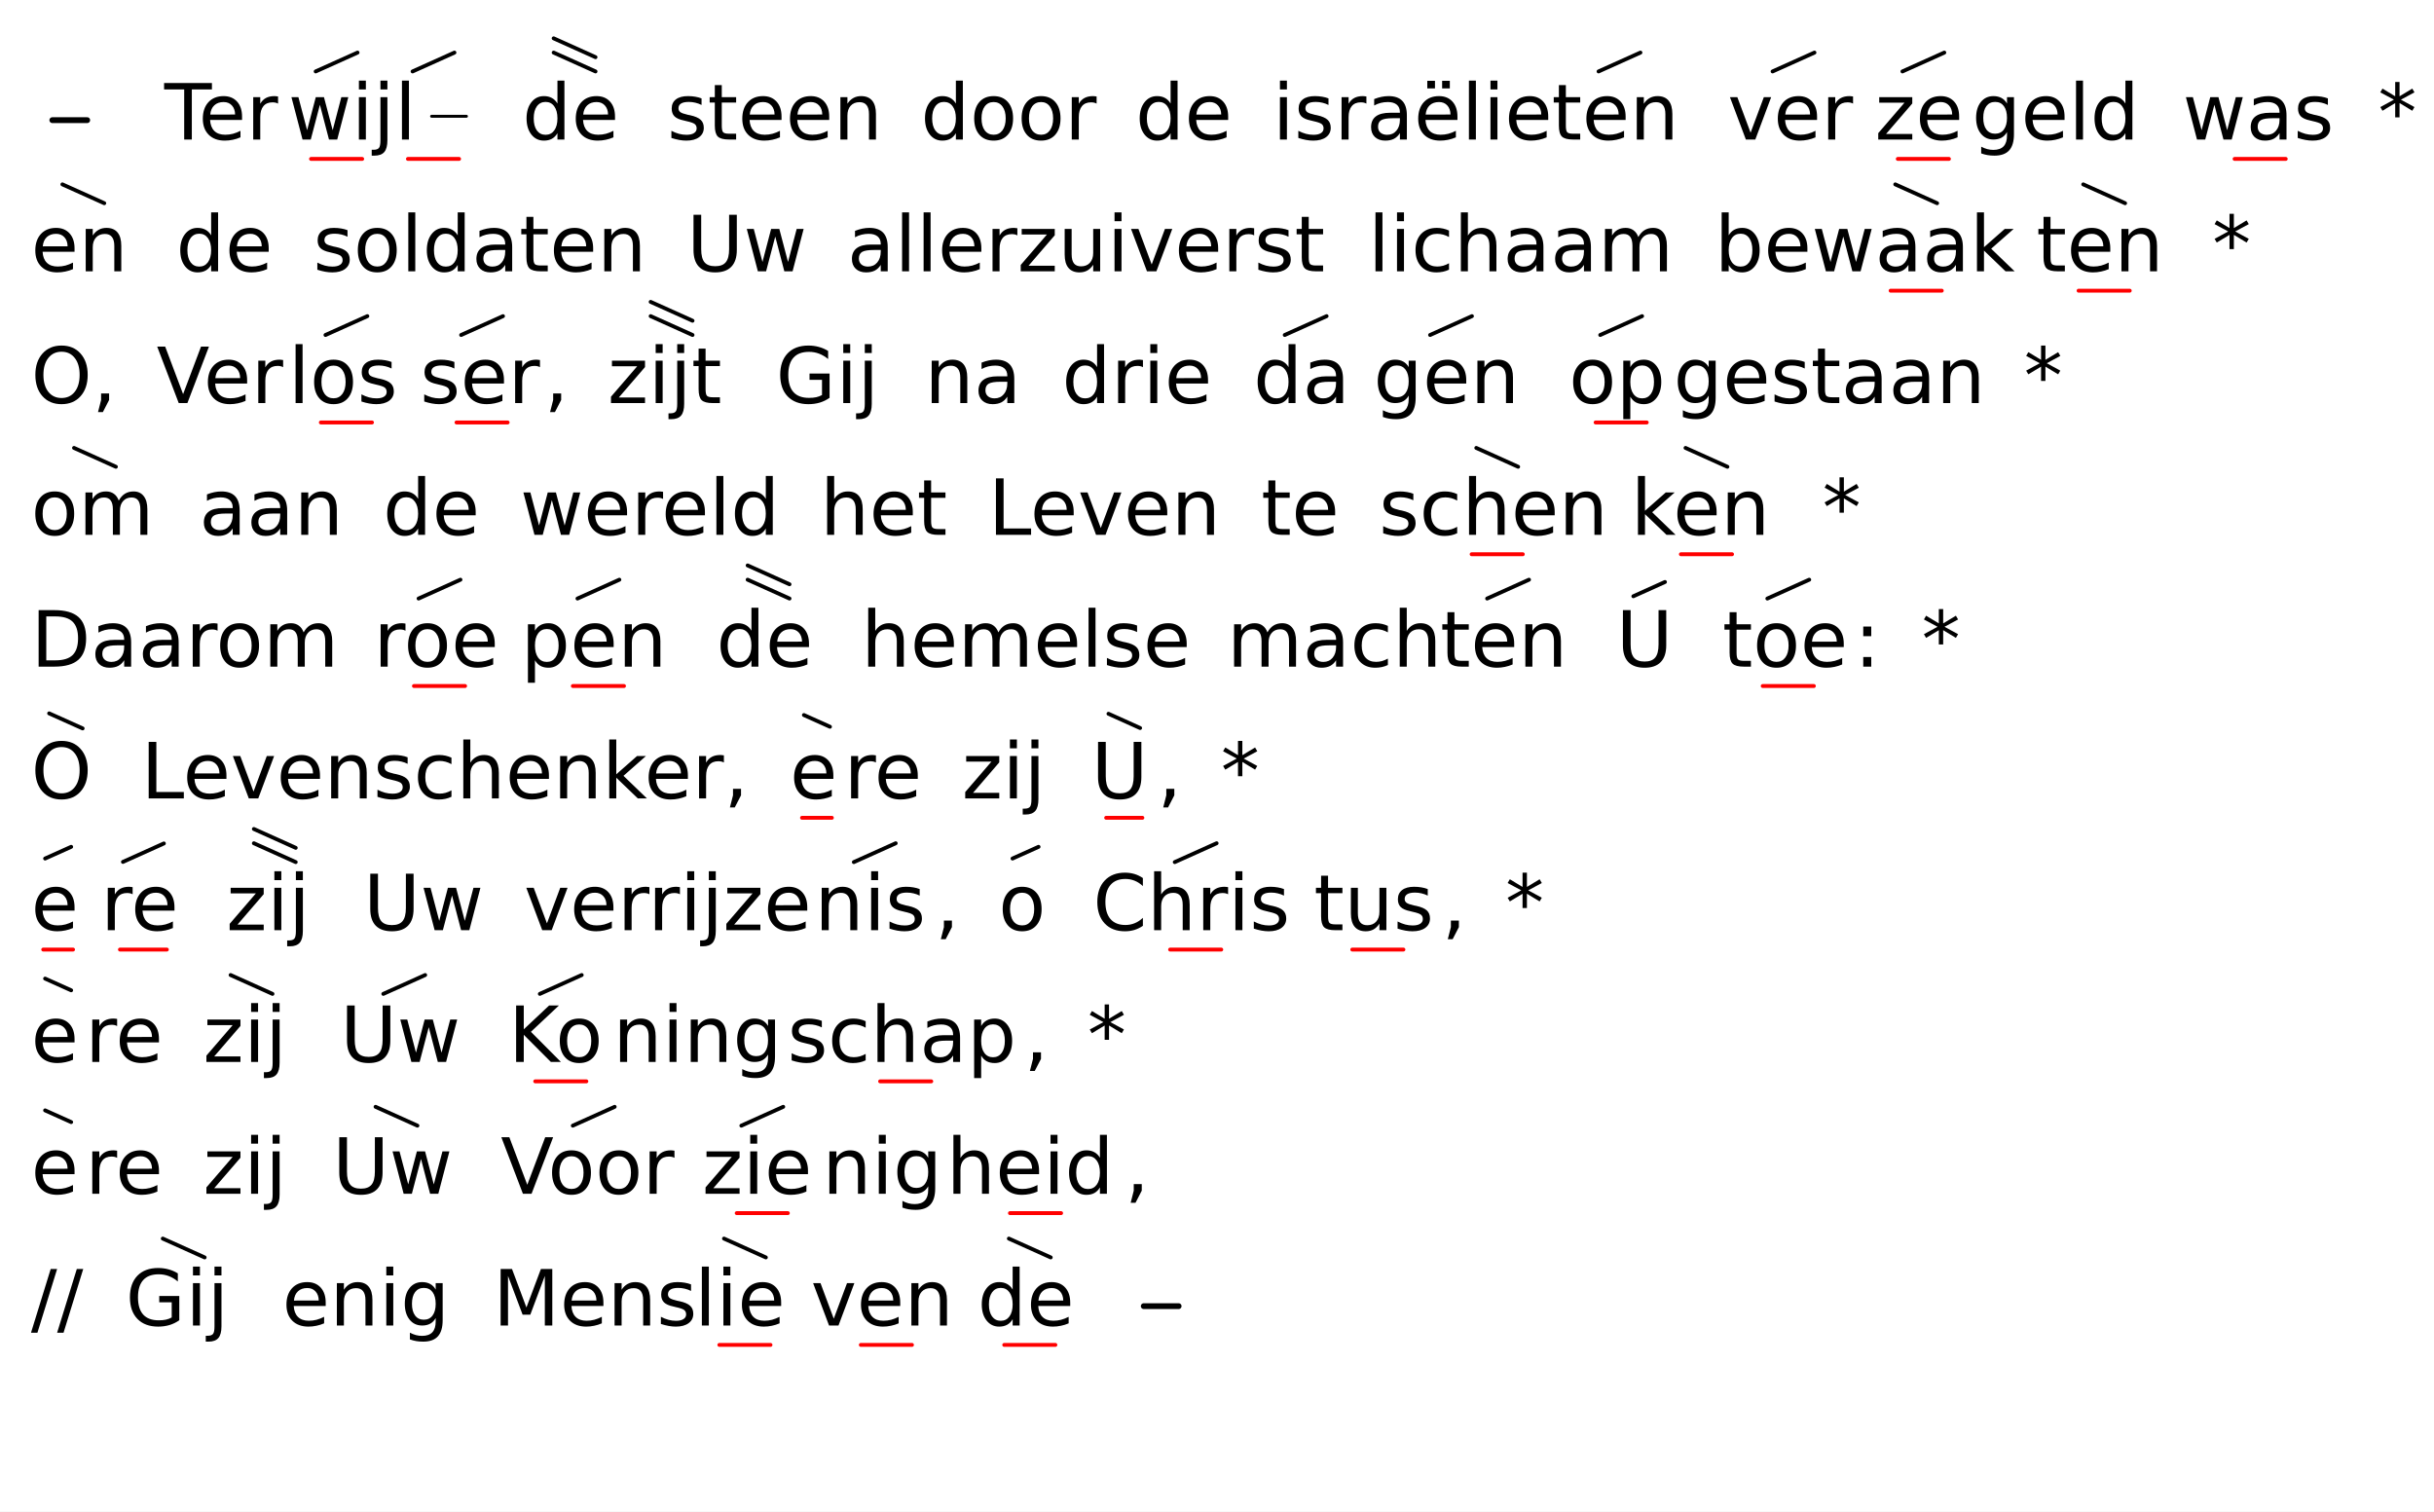
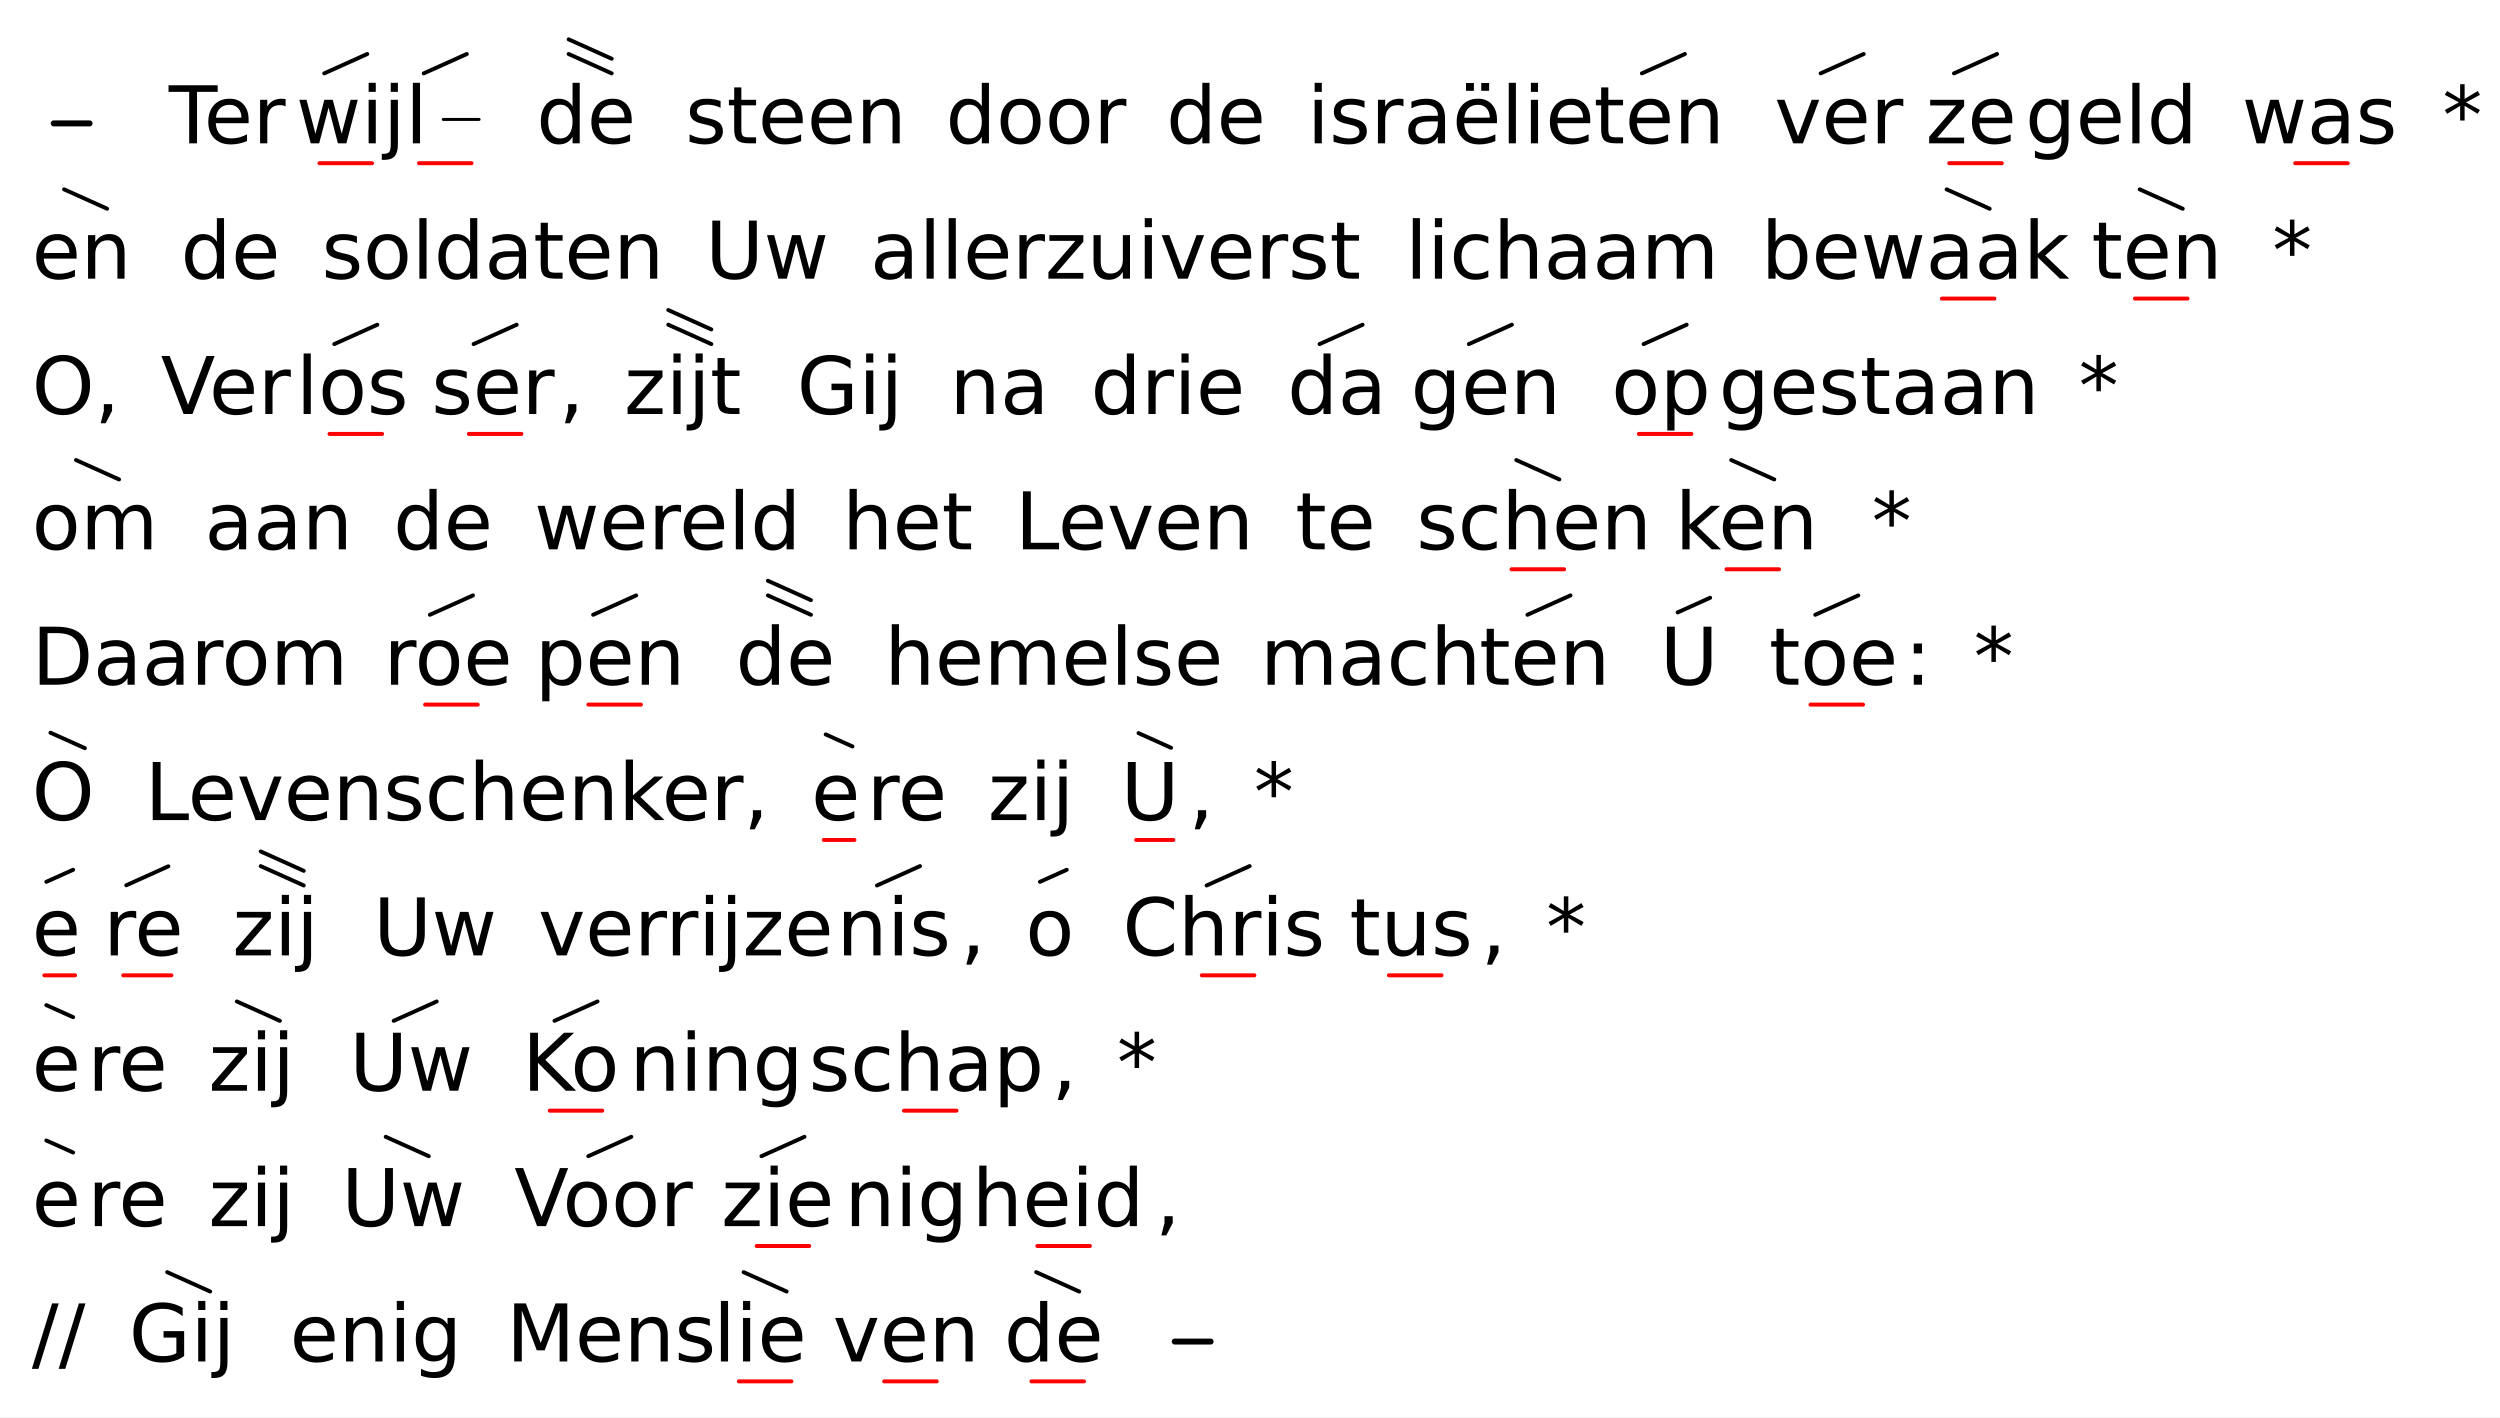
- <svg xmlns="http://www.w3.org/2000/svg" class="vsa-svg" width="628" height="390" viewBox="0 0 628 390">
+ <svg xmlns="http://www.w3.org/2000/svg" class="vsa-svg" width="628" height="356" viewBox="0 0 628 356">
  <rect width="100%" height="100%" fill="white" />
  <g class="vsa-score">
    <g class="vsa-line" data-vsa-line="1">
      <g class="vsa-unit vsa-pitch-marker" data-vsa-unit="1">
        <line class="vsa-pitch-marker-dash" x1="13.50" y1="31.00" x2="22.50" y2="31.00" stroke="black" stroke-width="1.50" stroke-linecap="round" />
      </g>
      <g class="vsa-unit vsa-unit-text" data-vsa-unit="3">
        <text class="vsa-text vsa-free-text" x="42.40" y="36.00" xml:space="preserve" font-family="DejaVu Sans" font-size="20.00">Ter</text>
      </g>
      <g class="vsa-unit vsa-unit-scope" data-vsa-unit="4">
        <text class="vsa-text vsa-sung-text" x="74.35" y="36.00" xml:space="preserve" font-family="DejaVu Sans" font-size="20.00">wijl</text>
        <line class="vsa-filler-line" x1="111.35" y1="30.00" x2="120.35" y2="30.00" stroke="black" stroke-width="0.75" stroke-linecap="round" />
        <g class="vsa-glyph-group vsa-upper-glyphs">
          <line class="vsa-glyph vsa-upper-glyph vsa-glyph-rise" x1="81.45" y1="18.43" x2="92.25" y2="13.57" stroke="black" stroke-width="1.00" stroke-linecap="round" />
          <line class="vsa-glyph vsa-upper-glyph vsa-glyph-rise" x1="106.45" y1="18.43" x2="117.25" y2="13.57" stroke="black" stroke-width="1.00" stroke-linecap="round" />
        </g>
        <g class="vsa-glyph-group vsa-lower-glyphs">
          <line class="vsa-glyph vsa-lower-glyph vsa-glyph-length" x1="80.25" y1="41.00" x2="93.45" y2="41.00" stroke="red" stroke-width="1.00" stroke-linecap="round" />
          <line class="vsa-glyph vsa-lower-glyph vsa-glyph-length" x1="105.25" y1="41.00" x2="118.45" y2="41.00" stroke="red" stroke-width="1.00" stroke-linecap="round" />
        </g>
      </g>
      <g class="vsa-unit vsa-unit-scope" data-vsa-unit="6">
        <text class="vsa-text vsa-sung-text" x="134.75" y="36.00" xml:space="preserve" font-family="DejaVu Sans" font-size="20.00">de</text>
        <g class="vsa-glyph-group vsa-upper-glyphs">
          <line class="vsa-glyph vsa-upper-glyph vsa-glyph-fall" x1="142.85" y1="13.57" x2="153.65" y2="18.43" stroke="black" stroke-width="1.00" stroke-linecap="round" />
          <line class="vsa-glyph vsa-upper-glyph vsa-glyph-fall" x1="142.85" y1="9.89" x2="153.65" y2="14.75" stroke="black" stroke-width="1.00" stroke-linecap="round" />
        </g>
        <g class="vsa-glyph-group vsa-lower-glyphs">
</g>
      </g>
      <g class="vsa-unit vsa-unit-text" data-vsa-unit="8">
        <text class="vsa-text vsa-free-text" x="172.15" y="36.00" xml:space="preserve" font-family="DejaVu Sans" font-size="20.00">steen</text>
      </g>
      <g class="vsa-unit vsa-unit-text" data-vsa-unit="10">
        <text class="vsa-text vsa-free-text" x="237.55" y="36.00" xml:space="preserve" font-family="DejaVu Sans" font-size="20.00">door</text>
      </g>
      <g class="vsa-unit vsa-unit-text" data-vsa-unit="12">
        <text class="vsa-text vsa-free-text" x="292.95" y="36.00" xml:space="preserve" font-family="DejaVu Sans" font-size="20.00">de</text>
      </g>
      <g class="vsa-unit vsa-unit-text" data-vsa-unit="14">
        <text class="vsa-text vsa-free-text" x="328.35" y="36.00" xml:space="preserve" font-family="DejaVu Sans" font-size="20.00">israëlie</text>
      </g>
      <g class="vsa-unit vsa-unit-scope" data-vsa-unit="15">
        <text class="vsa-text vsa-sung-text" x="400.35" y="36.00" xml:space="preserve" font-family="DejaVu Sans" font-size="20.00">ten</text>
        <g class="vsa-glyph-group vsa-upper-glyphs">
          <line class="vsa-glyph vsa-upper-glyph vsa-glyph-rise" x1="412.45" y1="18.43" x2="423.25" y2="13.57" stroke="black" stroke-width="1.00" stroke-linecap="round" />
        </g>
        <g class="vsa-glyph-group vsa-lower-glyphs">
</g>
      </g>
      <g class="vsa-unit vsa-unit-scope" data-vsa-unit="17">
        <text class="vsa-text vsa-sung-text" x="445.75" y="36.00" xml:space="preserve" font-family="DejaVu Sans" font-size="20.00">ver</text>
        <g class="vsa-glyph-group vsa-upper-glyphs">
          <line class="vsa-glyph vsa-upper-glyph vsa-glyph-rise" x1="457.35" y1="18.43" x2="468.15" y2="13.57" stroke="black" stroke-width="1.00" stroke-linecap="round" />
        </g>
        <g class="vsa-glyph-group vsa-lower-glyphs">
</g>
      </g>
      <g class="vsa-unit vsa-unit-scope" data-vsa-unit="18">
        <text class="vsa-text vsa-sung-text" x="483.75" y="36.00" xml:space="preserve" font-family="DejaVu Sans" font-size="20.00">ze</text>
        <g class="vsa-glyph-group vsa-upper-glyphs">
          <line class="vsa-glyph vsa-upper-glyph vsa-glyph-rise" x1="490.85" y1="18.43" x2="501.65" y2="13.57" stroke="black" stroke-width="1.00" stroke-linecap="round" />
        </g>
        <g class="vsa-glyph-group vsa-lower-glyphs">
          <line class="vsa-glyph vsa-lower-glyph vsa-glyph-length" x1="489.65" y1="41.00" x2="502.85" y2="41.00" stroke="red" stroke-width="1.00" stroke-linecap="round" />
        </g>
      </g>
      <g class="vsa-unit vsa-unit-text" data-vsa-unit="19">
        <text class="vsa-text vsa-free-text" x="508.75" y="36.00" xml:space="preserve" font-family="DejaVu Sans" font-size="20.00">geld</text>
      </g>
      <g class="vsa-unit vsa-unit-scope" data-vsa-unit="21">
        <text class="vsa-text vsa-sung-text" x="563.15" y="36.00" xml:space="preserve" font-family="DejaVu Sans" font-size="20.00">was</text>
        <g class="vsa-glyph-group vsa-upper-glyphs">
</g>
        <g class="vsa-glyph-group vsa-lower-glyphs">
          <line class="vsa-glyph vsa-lower-glyph vsa-glyph-length" x1="576.55" y1="41.00" x2="589.75" y2="41.00" stroke="red" stroke-width="1.00" stroke-linecap="round" />
        </g>
      </g>
      <g class="vsa-unit vsa-unit-text" data-vsa-unit="23">
        <text class="vsa-text vsa-free-text" x="613.55" y="36.00" xml:space="preserve" font-family="DejaVu Sans" font-size="20.00">*</text>
      </g>
    </g>
    <g class="vsa-line" data-vsa-line="2">
      <g class="vsa-unit vsa-unit-scope" data-vsa-unit="1">
        <text class="vsa-text vsa-sung-text" x="8.00" y="70.00" xml:space="preserve" font-family="DejaVu Sans" font-size="20.00">en</text>
        <g class="vsa-glyph-group vsa-upper-glyphs">
          <line class="vsa-glyph vsa-upper-glyph vsa-glyph-fall" x1="16.10" y1="47.57" x2="26.90" y2="52.43" stroke="black" stroke-width="1.00" stroke-linecap="round" />
        </g>
        <g class="vsa-glyph-group vsa-lower-glyphs">
</g>
      </g>
      <g class="vsa-unit vsa-unit-text" data-vsa-unit="3">
        <text class="vsa-text vsa-free-text" x="45.40" y="70.00" xml:space="preserve" font-family="DejaVu Sans" font-size="20.00">de</text>
      </g>
      <g class="vsa-unit vsa-unit-text" data-vsa-unit="5">
        <text class="vsa-text vsa-free-text" x="80.80" y="70.00" xml:space="preserve" font-family="DejaVu Sans" font-size="20.00">soldaten</text>
      </g>
      <g class="vsa-unit vsa-unit-text" data-vsa-unit="7">
        <text class="vsa-text vsa-free-text" x="177.20" y="70.00" xml:space="preserve" font-family="DejaVu Sans" font-size="20.00">Uw</text>
      </g>
      <g class="vsa-unit vsa-unit-text" data-vsa-unit="9">
        <text class="vsa-text vsa-free-text" x="218.60" y="70.00" xml:space="preserve" font-family="DejaVu Sans" font-size="20.00">allerzuiverst</text>
      </g>
      <g class="vsa-unit vsa-unit-text" data-vsa-unit="11">
        <text class="vsa-text vsa-free-text" x="353.00" y="70.00" xml:space="preserve" font-family="DejaVu Sans" font-size="20.00">lichaam</text>
      </g>
      <g class="vsa-unit vsa-unit-text" data-vsa-unit="13">
        <text class="vsa-text vsa-free-text" x="442.40" y="70.00" xml:space="preserve" font-family="DejaVu Sans" font-size="20.00">be</text>
      </g>
      <g class="vsa-unit vsa-unit-scope" data-vsa-unit="14">
        <text class="vsa-text vsa-sung-text" x="467.40" y="70.00" xml:space="preserve" font-family="DejaVu Sans" font-size="20.00">waak</text>
        <g class="vsa-glyph-group vsa-upper-glyphs">
          <line class="vsa-glyph vsa-upper-glyph vsa-glyph-fall" x1="489.00" y1="47.57" x2="499.80" y2="52.43" stroke="black" stroke-width="1.00" stroke-linecap="round" />
        </g>
        <g class="vsa-glyph-group vsa-lower-glyphs">
          <line class="vsa-glyph vsa-lower-glyph vsa-glyph-length" x1="487.80" y1="75.00" x2="501.00" y2="75.00" stroke="red" stroke-width="1.00" stroke-linecap="round" />
        </g>
      </g>
      <g class="vsa-unit vsa-unit-scope" data-vsa-unit="15">
        <text class="vsa-text vsa-sung-text" x="525.40" y="70.00" xml:space="preserve" font-family="DejaVu Sans" font-size="20.00">ten</text>
        <g class="vsa-glyph-group vsa-upper-glyphs">
          <line class="vsa-glyph vsa-upper-glyph vsa-glyph-fall" x1="537.50" y1="47.57" x2="548.30" y2="52.43" stroke="black" stroke-width="1.00" stroke-linecap="round" />
        </g>
        <g class="vsa-glyph-group vsa-lower-glyphs">
          <line class="vsa-glyph vsa-lower-glyph vsa-glyph-length" x1="536.30" y1="75.00" x2="549.50" y2="75.00" stroke="red" stroke-width="1.00" stroke-linecap="round" />
        </g>
      </g>
      <g class="vsa-unit vsa-unit-text" data-vsa-unit="17">
        <text class="vsa-text vsa-free-text" x="570.80" y="70.00" xml:space="preserve" font-family="DejaVu Sans" font-size="20.00">*</text>
      </g>
    </g>
    <g class="vsa-line" data-vsa-line="3">
      <g class="vsa-unit vsa-unit-text" data-vsa-unit="1">
        <text class="vsa-text vsa-free-text" x="8.00" y="104.00" xml:space="preserve" font-family="DejaVu Sans" font-size="20.00">O,</text>
      </g>
      <g class="vsa-unit vsa-unit-text" data-vsa-unit="3">
        <text class="vsa-text vsa-free-text" x="40.40" y="104.00" xml:space="preserve" font-family="DejaVu Sans" font-size="20.00">Ver</text>
      </g>
      <g class="vsa-unit vsa-unit-scope" data-vsa-unit="4">
        <text class="vsa-text vsa-sung-text" x="74.38" y="104.00" xml:space="preserve" font-family="DejaVu Sans" font-size="20.00">los</text>
        <g class="vsa-glyph-group vsa-upper-glyphs">
          <line class="vsa-glyph vsa-upper-glyph vsa-glyph-rise" x1="83.98" y1="86.43" x2="94.78" y2="81.57" stroke="black" stroke-width="1.00" stroke-linecap="round" />
        </g>
        <g class="vsa-glyph-group vsa-lower-glyphs">
          <line class="vsa-glyph vsa-lower-glyph vsa-glyph-length" x1="82.78" y1="109.00" x2="95.98" y2="109.00" stroke="red" stroke-width="1.00" stroke-linecap="round" />
        </g>
      </g>
      <g class="vsa-unit vsa-unit-scope" data-vsa-unit="5">
        <text class="vsa-text vsa-sung-text" x="108.38" y="104.00" xml:space="preserve" font-family="DejaVu Sans" font-size="20.00">ser</text>
        <g class="vsa-glyph-group vsa-upper-glyphs">
          <line class="vsa-glyph vsa-upper-glyph vsa-glyph-rise" x1="118.98" y1="86.43" x2="129.78" y2="81.57" stroke="black" stroke-width="1.00" stroke-linecap="round" />
        </g>
        <g class="vsa-glyph-group vsa-lower-glyphs">
          <line class="vsa-glyph vsa-lower-glyph vsa-glyph-length" x1="117.78" y1="109.00" x2="130.98" y2="109.00" stroke="red" stroke-width="1.00" stroke-linecap="round" />
        </g>
      </g>
      <g class="vsa-unit vsa-unit-text" data-vsa-unit="6">
        <text class="vsa-text vsa-free-text" x="140.38" y="104.00" xml:space="preserve" font-family="DejaVu Sans" font-size="20.00">,</text>
      </g>
      <g class="vsa-unit vsa-unit-scope" data-vsa-unit="8">
        <text class="vsa-text vsa-sung-text" x="156.78" y="104.00" xml:space="preserve" font-family="DejaVu Sans" font-size="20.00">zijt</text>
        <g class="vsa-glyph-group vsa-upper-glyphs">
          <line class="vsa-glyph vsa-upper-glyph vsa-glyph-fall" x1="167.88" y1="81.57" x2="178.68" y2="86.43" stroke="black" stroke-width="1.00" stroke-linecap="round" />
          <line class="vsa-glyph vsa-upper-glyph vsa-glyph-fall" x1="167.88" y1="77.89" x2="178.68" y2="82.75" stroke="black" stroke-width="1.00" stroke-linecap="round" />
        </g>
        <g class="vsa-glyph-group vsa-lower-glyphs">
</g>
      </g>
      <g class="vsa-unit vsa-unit-text" data-vsa-unit="10">
        <text class="vsa-text vsa-free-text" x="200.18" y="104.00" xml:space="preserve" font-family="DejaVu Sans" font-size="20.00">Gij</text>
      </g>
      <g class="vsa-unit vsa-unit-text" data-vsa-unit="12">
        <text class="vsa-text vsa-free-text" x="238.58" y="104.00" xml:space="preserve" font-family="DejaVu Sans" font-size="20.00">na</text>
      </g>
      <g class="vsa-unit vsa-unit-text" data-vsa-unit="14">
        <text class="vsa-text vsa-free-text" x="273.98" y="104.00" xml:space="preserve" font-family="DejaVu Sans" font-size="20.00">drie</text>
      </g>
      <g class="vsa-unit vsa-unit-scope" data-vsa-unit="16">
        <text class="vsa-text vsa-sung-text" x="323.38" y="104.00" xml:space="preserve" font-family="DejaVu Sans" font-size="20.00">da</text>
        <g class="vsa-glyph-group vsa-upper-glyphs">
          <line class="vsa-glyph vsa-upper-glyph vsa-glyph-rise" x1="331.48" y1="86.43" x2="342.28" y2="81.57" stroke="black" stroke-width="1.00" stroke-linecap="round" />
        </g>
        <g class="vsa-glyph-group vsa-lower-glyphs">
</g>
      </g>
      <g class="vsa-unit vsa-unit-scope" data-vsa-unit="17">
        <text class="vsa-text vsa-sung-text" x="354.38" y="104.00" xml:space="preserve" font-family="DejaVu Sans" font-size="20.00">gen</text>
        <g class="vsa-glyph-group vsa-upper-glyphs">
          <line class="vsa-glyph vsa-upper-glyph vsa-glyph-rise" x1="368.98" y1="86.43" x2="379.78" y2="81.57" stroke="black" stroke-width="1.00" stroke-linecap="round" />
        </g>
        <g class="vsa-glyph-group vsa-lower-glyphs">
</g>
      </g>
      <g class="vsa-unit vsa-unit-scope" data-vsa-unit="19">
        <text class="vsa-text vsa-sung-text" x="404.78" y="104.00" xml:space="preserve" font-family="DejaVu Sans" font-size="20.00">op</text>
        <g class="vsa-glyph-group vsa-upper-glyphs">
          <line class="vsa-glyph vsa-upper-glyph vsa-glyph-rise" x1="412.88" y1="86.43" x2="423.68" y2="81.57" stroke="black" stroke-width="1.00" stroke-linecap="round" />
        </g>
        <g class="vsa-glyph-group vsa-lower-glyphs">
          <line class="vsa-glyph vsa-lower-glyph vsa-glyph-length" x1="411.68" y1="109.00" x2="424.88" y2="109.00" stroke="red" stroke-width="1.00" stroke-linecap="round" />
        </g>
      </g>
      <g class="vsa-unit vsa-unit-text" data-vsa-unit="20">
        <text class="vsa-text vsa-free-text" x="431.78" y="104.00" xml:space="preserve" font-family="DejaVu Sans" font-size="20.00">gestaan</text>
      </g>
      <g class="vsa-unit vsa-unit-text" data-vsa-unit="22">
        <text class="vsa-text vsa-free-text" x="522.18" y="104.00" xml:space="preserve" font-family="DejaVu Sans" font-size="20.00">*</text>
      </g>
    </g>
    <g class="vsa-line" data-vsa-line="4">
      <g class="vsa-unit vsa-unit-scope" data-vsa-unit="1">
        <text class="vsa-text vsa-sung-text" x="8.00" y="138.00" xml:space="preserve" font-family="DejaVu Sans" font-size="20.00">om</text>
        <g class="vsa-glyph-group vsa-upper-glyphs">
          <line class="vsa-glyph vsa-upper-glyph vsa-glyph-fall" x1="19.10" y1="115.57" x2="29.90" y2="120.43" stroke="black" stroke-width="1.00" stroke-linecap="round" />
        </g>
        <g class="vsa-glyph-group vsa-lower-glyphs">
</g>
      </g>
      <g class="vsa-unit vsa-unit-text" data-vsa-unit="3">
        <text class="vsa-text vsa-free-text" x="51.40" y="138.00" xml:space="preserve" font-family="DejaVu Sans" font-size="20.00">aan</text>
      </g>
      <g class="vsa-unit vsa-unit-text" data-vsa-unit="5">
        <text class="vsa-text vsa-free-text" x="98.80" y="138.00" xml:space="preserve" font-family="DejaVu Sans" font-size="20.00">de</text>
      </g>
      <g class="vsa-unit vsa-unit-text" data-vsa-unit="7">
        <text class="vsa-text vsa-free-text" x="134.20" y="138.00" xml:space="preserve" font-family="DejaVu Sans" font-size="20.00">wereld</text>
      </g>
      <g class="vsa-unit vsa-unit-text" data-vsa-unit="9">
        <text class="vsa-text vsa-free-text" x="211.60" y="138.00" xml:space="preserve" font-family="DejaVu Sans" font-size="20.00">het</text>
      </g>
      <g class="vsa-unit vsa-unit-text" data-vsa-unit="11">
        <text class="vsa-text vsa-free-text" x="255.00" y="138.00" xml:space="preserve" font-family="DejaVu Sans" font-size="20.00">Leven</text>
      </g>
      <g class="vsa-unit vsa-unit-text" data-vsa-unit="13">
        <text class="vsa-text vsa-free-text" x="325.40" y="138.00" xml:space="preserve" font-family="DejaVu Sans" font-size="20.00">te</text>
      </g>
      <g class="vsa-unit vsa-unit-scope" data-vsa-unit="15">
        <text class="vsa-text vsa-sung-text" x="355.80" y="138.00" xml:space="preserve" font-family="DejaVu Sans" font-size="20.00">schen</text>
        <g class="vsa-glyph-group vsa-upper-glyphs">
          <line class="vsa-glyph vsa-upper-glyph vsa-glyph-fall" x1="380.90" y1="115.57" x2="391.70" y2="120.43" stroke="black" stroke-width="1.00" stroke-linecap="round" />
        </g>
        <g class="vsa-glyph-group vsa-lower-glyphs">
          <line class="vsa-glyph vsa-lower-glyph vsa-glyph-length" x1="379.70" y1="143.00" x2="392.90" y2="143.00" stroke="red" stroke-width="1.00" stroke-linecap="round" />
        </g>
      </g>
      <g class="vsa-unit vsa-unit-scope" data-vsa-unit="16">
        <text class="vsa-text vsa-sung-text" x="420.80" y="138.00" xml:space="preserve" font-family="DejaVu Sans" font-size="20.00">ken</text>
        <g class="vsa-glyph-group vsa-upper-glyphs">
          <line class="vsa-glyph vsa-upper-glyph vsa-glyph-fall" x1="434.89" y1="115.57" x2="445.69" y2="120.43" stroke="black" stroke-width="1.00" stroke-linecap="round" />
        </g>
        <g class="vsa-glyph-group vsa-lower-glyphs">
          <line class="vsa-glyph vsa-lower-glyph vsa-glyph-length" x1="433.69" y1="143.00" x2="446.89" y2="143.00" stroke="red" stroke-width="1.00" stroke-linecap="round" />
        </g>
      </g>
      <g class="vsa-unit vsa-unit-text" data-vsa-unit="18">
        <text class="vsa-text vsa-free-text" x="470.18" y="138.00" xml:space="preserve" font-family="DejaVu Sans" font-size="20.00">*</text>
      </g>
    </g>
    <g class="vsa-line" data-vsa-line="5">
      <g class="vsa-unit vsa-unit-text" data-vsa-unit="1">
        <text class="vsa-text vsa-free-text" x="8.00" y="172.00" xml:space="preserve" font-family="DejaVu Sans" font-size="20.00">Daarom</text>
      </g>
      <g class="vsa-unit vsa-unit-scope" data-vsa-unit="3">
        <text class="vsa-text vsa-sung-text" x="96.40" y="172.00" xml:space="preserve" font-family="DejaVu Sans" font-size="20.00">roe</text>
        <g class="vsa-glyph-group vsa-upper-glyphs">
          <line class="vsa-glyph vsa-upper-glyph vsa-glyph-rise" x1="108.00" y1="154.43" x2="118.80" y2="149.57" stroke="black" stroke-width="1.00" stroke-linecap="round" />
        </g>
        <g class="vsa-glyph-group vsa-lower-glyphs">
          <line class="vsa-glyph vsa-lower-glyph vsa-glyph-length" x1="106.80" y1="177.00" x2="120.00" y2="177.00" stroke="red" stroke-width="1.00" stroke-linecap="round" />
        </g>
      </g>
      <g class="vsa-unit vsa-unit-scope" data-vsa-unit="4">
        <text class="vsa-text vsa-sung-text" x="134.40" y="172.00" xml:space="preserve" font-family="DejaVu Sans" font-size="20.00">pen</text>
        <g class="vsa-glyph-group vsa-upper-glyphs">
          <line class="vsa-glyph vsa-upper-glyph vsa-glyph-rise" x1="149.00" y1="154.43" x2="159.80" y2="149.57" stroke="black" stroke-width="1.00" stroke-linecap="round" />
        </g>
        <g class="vsa-glyph-group vsa-lower-glyphs">
          <line class="vsa-glyph vsa-lower-glyph vsa-glyph-length" x1="147.80" y1="177.00" x2="161.00" y2="177.00" stroke="red" stroke-width="1.00" stroke-linecap="round" />
        </g>
      </g>
      <g class="vsa-unit vsa-unit-scope" data-vsa-unit="6">
        <text class="vsa-text vsa-sung-text" x="184.80" y="172.00" xml:space="preserve" font-family="DejaVu Sans" font-size="20.00">de</text>
        <g class="vsa-glyph-group vsa-upper-glyphs">
          <line class="vsa-glyph vsa-upper-glyph vsa-glyph-fall" x1="192.90" y1="149.57" x2="203.70" y2="154.43" stroke="black" stroke-width="1.00" stroke-linecap="round" />
          <line class="vsa-glyph vsa-upper-glyph vsa-glyph-fall" x1="192.90" y1="145.89" x2="203.70" y2="150.75" stroke="black" stroke-width="1.00" stroke-linecap="round" />
        </g>
        <g class="vsa-glyph-group vsa-lower-glyphs">
</g>
      </g>
      <g class="vsa-unit vsa-unit-text" data-vsa-unit="8">
        <text class="vsa-text vsa-free-text" x="222.20" y="172.00" xml:space="preserve" font-family="DejaVu Sans" font-size="20.00">hemelse</text>
      </g>
      <g class="vsa-unit vsa-unit-text" data-vsa-unit="10">
        <text class="vsa-text vsa-free-text" x="316.60" y="172.00" xml:space="preserve" font-family="DejaVu Sans" font-size="20.00">mach</text>
      </g>
      <g class="vsa-unit vsa-unit-scope" data-vsa-unit="11">
        <text class="vsa-text vsa-sung-text" x="371.60" y="172.00" xml:space="preserve" font-family="DejaVu Sans" font-size="20.00">ten</text>
        <g class="vsa-glyph-group vsa-upper-glyphs">
          <line class="vsa-glyph vsa-upper-glyph vsa-glyph-rise" x1="383.70" y1="154.43" x2="394.50" y2="149.57" stroke="black" stroke-width="1.00" stroke-linecap="round" />
        </g>
        <g class="vsa-glyph-group vsa-lower-glyphs">
</g>
      </g>
      <g class="vsa-unit vsa-unit-scope" data-vsa-unit="13">
        <text class="vsa-text vsa-sung-text" x="417.00" y="172.00" xml:space="preserve" font-family="DejaVu Sans" font-size="20.00">U</text>
        <g class="vsa-glyph-group vsa-upper-glyphs">
          <line class="vsa-glyph vsa-upper-glyph vsa-glyph-rise" x1="421.42" y1="153.84" x2="429.58" y2="150.16" stroke="black" stroke-width="1.00" stroke-linecap="round" />
        </g>
        <g class="vsa-glyph-group vsa-lower-glyphs">
</g>
      </g>
      <g class="vsa-unit vsa-unit-scope" data-vsa-unit="15">
        <text class="vsa-text vsa-sung-text" x="444.40" y="172.00" xml:space="preserve" font-family="DejaVu Sans" font-size="20.00">toe</text>
        <g class="vsa-glyph-group vsa-upper-glyphs">
          <line class="vsa-glyph vsa-upper-glyph vsa-glyph-rise" x1="456.00" y1="154.43" x2="466.80" y2="149.57" stroke="black" stroke-width="1.00" stroke-linecap="round" />
        </g>
        <g class="vsa-glyph-group vsa-lower-glyphs">
          <line class="vsa-glyph vsa-lower-glyph vsa-glyph-length" x1="454.80" y1="177.00" x2="468.00" y2="177.00" stroke="red" stroke-width="1.00" stroke-linecap="round" />
        </g>
      </g>
      <g class="vsa-unit vsa-unit-text" data-vsa-unit="16">
        <text class="vsa-text vsa-free-text" x="478.40" y="172.00" xml:space="preserve" font-family="DejaVu Sans" font-size="20.00">:</text>
      </g>
      <g class="vsa-unit vsa-unit-text" data-vsa-unit="18">
        <text class="vsa-text vsa-free-text" x="495.80" y="172.00" xml:space="preserve" font-family="DejaVu Sans" font-size="20.00">*</text>
      </g>
    </g>
    <g class="vsa-line" data-vsa-line="6">
      <g class="vsa-unit vsa-unit-scope" data-vsa-unit="1">
        <text class="vsa-text vsa-sung-text" x="8.00" y="206.00" xml:space="preserve" font-family="DejaVu Sans" font-size="20.00">O</text>
        <g class="vsa-glyph-group vsa-upper-glyphs">
          <line class="vsa-glyph vsa-upper-glyph vsa-glyph-fall" x1="12.68" y1="184.06" x2="21.32" y2="187.94" stroke="black" stroke-width="1.00" stroke-linecap="round" />
        </g>
        <g class="vsa-glyph-group vsa-lower-glyphs">
</g>
      </g>
      <g class="vsa-unit vsa-unit-text" data-vsa-unit="3">
        <text class="vsa-text vsa-free-text" x="36.40" y="206.00" xml:space="preserve" font-family="DejaVu Sans" font-size="20.00">Levenschenker,</text>
      </g>
      <g class="vsa-unit vsa-unit-scope" data-vsa-unit="5">
        <text class="vsa-text vsa-sung-text" x="203.78" y="206.00" xml:space="preserve" font-family="DejaVu Sans" font-size="20.00">e</text>
        <g class="vsa-glyph-group vsa-upper-glyphs">
          <line class="vsa-glyph vsa-upper-glyph vsa-glyph-fall" x1="207.42" y1="184.49" x2="214.14" y2="187.51" stroke="black" stroke-width="1.00" stroke-linecap="round" />
        </g>
        <g class="vsa-glyph-group vsa-lower-glyphs">
          <line class="vsa-glyph vsa-lower-glyph vsa-glyph-length" x1="206.93" y1="211.00" x2="214.63" y2="211.00" stroke="red" stroke-width="1.00" stroke-linecap="round" />
        </g>
      </g>
      <g class="vsa-unit vsa-unit-text" data-vsa-unit="6">
        <text class="vsa-text vsa-free-text" x="217.78" y="206.00" xml:space="preserve" font-family="DejaVu Sans" font-size="20.00">re</text>
      </g>
      <g class="vsa-unit vsa-unit-text" data-vsa-unit="8">
        <text class="vsa-text vsa-free-text" x="248.18" y="206.00" xml:space="preserve" font-family="DejaVu Sans" font-size="20.00">zij</text>
      </g>
      <g class="vsa-unit vsa-unit-scope" data-vsa-unit="10">
        <text class="vsa-text vsa-sung-text" x="281.58" y="206.00" xml:space="preserve" font-family="DejaVu Sans" font-size="20.00">U</text>
        <g class="vsa-glyph-group vsa-upper-glyphs">
          <line class="vsa-glyph vsa-upper-glyph vsa-glyph-fall" x1="286.00" y1="184.16" x2="294.16" y2="187.84" stroke="black" stroke-width="1.00" stroke-linecap="round" />
        </g>
        <g class="vsa-glyph-group vsa-lower-glyphs">
          <line class="vsa-glyph vsa-lower-glyph vsa-glyph-length" x1="285.40" y1="211.00" x2="294.75" y2="211.00" stroke="red" stroke-width="1.00" stroke-linecap="round" />
        </g>
      </g>
      <g class="vsa-unit vsa-unit-text" data-vsa-unit="11">
        <text class="vsa-text vsa-free-text" x="298.58" y="206.00" xml:space="preserve" font-family="DejaVu Sans" font-size="20.00">,</text>
      </g>
      <g class="vsa-unit vsa-unit-text" data-vsa-unit="13">
        <text class="vsa-text vsa-free-text" x="314.98" y="206.00" xml:space="preserve" font-family="DejaVu Sans" font-size="20.00">*</text>
      </g>
    </g>
    <g class="vsa-line" data-vsa-line="7">
      <g class="vsa-unit vsa-unit-scope" data-vsa-unit="1">
        <text class="vsa-text vsa-sung-text" x="8.00" y="240.00" xml:space="preserve" font-family="DejaVu Sans" font-size="20.00">e</text>
        <g class="vsa-glyph-group vsa-upper-glyphs">
          <line class="vsa-glyph vsa-upper-glyph vsa-glyph-rise" x1="11.64" y1="221.51" x2="18.36" y2="218.49" stroke="black" stroke-width="1.00" stroke-linecap="round" />
        </g>
        <g class="vsa-glyph-group vsa-lower-glyphs">
          <line class="vsa-glyph vsa-lower-glyph vsa-glyph-length" x1="11.15" y1="245.00" x2="18.85" y2="245.00" stroke="red" stroke-width="1.00" stroke-linecap="round" />
        </g>
      </g>
      <g class="vsa-unit vsa-unit-scope" data-vsa-unit="2">
        <text class="vsa-text vsa-sung-text" x="26.00" y="240.00" xml:space="preserve" font-family="DejaVu Sans" font-size="20.00">re</text>
        <g class="vsa-glyph-group vsa-upper-glyphs">
          <line class="vsa-glyph vsa-upper-glyph vsa-glyph-rise" x1="31.72" y1="222.38" x2="42.28" y2="217.62" stroke="black" stroke-width="1.00" stroke-linecap="round" />
        </g>
        <g class="vsa-glyph-group vsa-lower-glyphs">
          <line class="vsa-glyph vsa-lower-glyph vsa-glyph-length" x1="30.95" y1="245.00" x2="43.05" y2="245.00" stroke="red" stroke-width="1.00" stroke-linecap="round" />
        </g>
      </g>
      <g class="vsa-unit vsa-unit-scope" data-vsa-unit="4">
        <text class="vsa-text vsa-sung-text" x="58.40" y="240.00" xml:space="preserve" font-family="DejaVu Sans" font-size="20.00">zij</text>
        <g class="vsa-glyph-group vsa-upper-glyphs">
          <line class="vsa-glyph vsa-upper-glyph vsa-glyph-fall" x1="65.50" y1="217.57" x2="76.30" y2="222.43" stroke="black" stroke-width="1.00" stroke-linecap="round" />
          <line class="vsa-glyph vsa-upper-glyph vsa-glyph-fall" x1="65.50" y1="213.89" x2="76.30" y2="218.75" stroke="black" stroke-width="1.00" stroke-linecap="round" />
        </g>
        <g class="vsa-glyph-group vsa-lower-glyphs">
</g>
      </g>
      <g class="vsa-unit vsa-unit-text" data-vsa-unit="6">
        <text class="vsa-text vsa-free-text" x="93.80" y="240.00" xml:space="preserve" font-family="DejaVu Sans" font-size="20.00">Uw</text>
      </g>
      <g class="vsa-unit vsa-unit-text" data-vsa-unit="8">
        <text class="vsa-text vsa-free-text" x="135.20" y="240.00" xml:space="preserve" font-family="DejaVu Sans" font-size="20.00">verrijze</text>
      </g>
      <g class="vsa-unit vsa-unit-scope" data-vsa-unit="9">
        <text class="vsa-text vsa-sung-text" x="210.20" y="240.00" xml:space="preserve" font-family="DejaVu Sans" font-size="20.00">nis</text>
        <g class="vsa-glyph-group vsa-upper-glyphs">
          <line class="vsa-glyph vsa-upper-glyph vsa-glyph-rise" x1="220.30" y1="222.43" x2="231.10" y2="217.57" stroke="black" stroke-width="1.00" stroke-linecap="round" />
        </g>
        <g class="vsa-glyph-group vsa-lower-glyphs">
</g>
      </g>
      <g class="vsa-unit vsa-unit-text" data-vsa-unit="10">
        <text class="vsa-text vsa-free-text" x="241.20" y="240.00" xml:space="preserve" font-family="DejaVu Sans" font-size="20.00">,</text>
      </g>
      <g class="vsa-unit vsa-unit-scope" data-vsa-unit="12">
        <text class="vsa-text vsa-sung-text" x="257.60" y="240.00" xml:space="preserve" font-family="DejaVu Sans" font-size="20.00">o</text>
        <g class="vsa-glyph-group vsa-upper-glyphs">
          <line class="vsa-glyph vsa-upper-glyph vsa-glyph-rise" x1="261.24" y1="221.51" x2="267.96" y2="218.49" stroke="black" stroke-width="1.00" stroke-linecap="round" />
        </g>
        <g class="vsa-glyph-group vsa-lower-glyphs">
</g>
      </g>
      <g class="vsa-unit vsa-unit-scope" data-vsa-unit="14">
        <text class="vsa-text vsa-sung-text" x="282.00" y="240.00" xml:space="preserve" font-family="DejaVu Sans" font-size="20.00">Chris</text>
        <g class="vsa-glyph-group vsa-upper-glyphs">
          <line class="vsa-glyph vsa-upper-glyph vsa-glyph-rise" x1="303.10" y1="222.43" x2="313.90" y2="217.57" stroke="black" stroke-width="1.00" stroke-linecap="round" />
        </g>
        <g class="vsa-glyph-group vsa-lower-glyphs">
          <line class="vsa-glyph vsa-lower-glyph vsa-glyph-length" x1="301.90" y1="245.00" x2="315.10" y2="245.00" stroke="red" stroke-width="1.00" stroke-linecap="round" />
        </g>
      </g>
      <g class="vsa-unit vsa-unit-scope" data-vsa-unit="15">
        <text class="vsa-text vsa-sung-text" x="339.00" y="240.00" xml:space="preserve" font-family="DejaVu Sans" font-size="20.00">tus</text>
        <g class="vsa-glyph-group vsa-upper-glyphs">
</g>
        <g class="vsa-glyph-group vsa-lower-glyphs">
          <line class="vsa-glyph vsa-lower-glyph vsa-glyph-length" x1="348.90" y1="245.00" x2="362.10" y2="245.00" stroke="red" stroke-width="1.00" stroke-linecap="round" />
        </g>
      </g>
      <g class="vsa-unit vsa-unit-text" data-vsa-unit="16">
        <text class="vsa-text vsa-free-text" x="372.00" y="240.00" xml:space="preserve" font-family="DejaVu Sans" font-size="20.00">,</text>
      </g>
      <g class="vsa-unit vsa-unit-text" data-vsa-unit="18">
        <text class="vsa-text vsa-free-text" x="388.40" y="240.00" xml:space="preserve" font-family="DejaVu Sans" font-size="20.00">*</text>
      </g>
    </g>
    <g class="vsa-line" data-vsa-line="8">
      <g class="vsa-unit vsa-unit-scope" data-vsa-unit="1">
        <text class="vsa-text vsa-sung-text" x="8.00" y="274.00" xml:space="preserve" font-family="DejaVu Sans" font-size="20.00">e</text>
        <g class="vsa-glyph-group vsa-upper-glyphs">
          <line class="vsa-glyph vsa-upper-glyph vsa-glyph-fall" x1="11.64" y1="252.49" x2="18.36" y2="255.51" stroke="black" stroke-width="1.00" stroke-linecap="round" />
        </g>
        <g class="vsa-glyph-group vsa-lower-glyphs">
</g>
      </g>
      <g class="vsa-unit vsa-unit-text" data-vsa-unit="2">
        <text class="vsa-text vsa-free-text" x="22.00" y="274.00" xml:space="preserve" font-family="DejaVu Sans" font-size="20.00">re</text>
      </g>
      <g class="vsa-unit vsa-unit-scope" data-vsa-unit="4">
        <text class="vsa-text vsa-sung-text" x="52.40" y="274.00" xml:space="preserve" font-family="DejaVu Sans" font-size="20.00">zij</text>
        <g class="vsa-glyph-group vsa-upper-glyphs">
          <line class="vsa-glyph vsa-upper-glyph vsa-glyph-fall" x1="59.50" y1="251.57" x2="70.30" y2="256.43" stroke="black" stroke-width="1.00" stroke-linecap="round" />
        </g>
        <g class="vsa-glyph-group vsa-lower-glyphs">
</g>
      </g>
      <g class="vsa-unit vsa-unit-scope" data-vsa-unit="6">
        <text class="vsa-text vsa-sung-text" x="87.80" y="274.00" xml:space="preserve" font-family="DejaVu Sans" font-size="20.00">Uw</text>
        <g class="vsa-glyph-group vsa-upper-glyphs">
          <line class="vsa-glyph vsa-upper-glyph vsa-glyph-rise" x1="98.90" y1="256.43" x2="109.70" y2="251.57" stroke="black" stroke-width="1.00" stroke-linecap="round" />
        </g>
        <g class="vsa-glyph-group vsa-lower-glyphs">
</g>
      </g>
      <g class="vsa-unit vsa-unit-scope" data-vsa-unit="8">
        <text class="vsa-text vsa-sung-text" x="131.20" y="274.00" xml:space="preserve" font-family="DejaVu Sans" font-size="20.00">Ko</text>
        <g class="vsa-glyph-group vsa-upper-glyphs">
          <line class="vsa-glyph vsa-upper-glyph vsa-glyph-rise" x1="139.29" y1="256.43" x2="150.09" y2="251.57" stroke="black" stroke-width="1.00" stroke-linecap="round" />
        </g>
        <g class="vsa-glyph-group vsa-lower-glyphs">
          <line class="vsa-glyph vsa-lower-glyph vsa-glyph-length" x1="138.09" y1="279.00" x2="151.29" y2="279.00" stroke="red" stroke-width="1.00" stroke-linecap="round" />
        </g>
      </g>
      <g class="vsa-unit vsa-unit-text" data-vsa-unit="9">
        <text class="vsa-text vsa-free-text" x="158.18" y="274.00" xml:space="preserve" font-family="DejaVu Sans" font-size="20.00">ning</text>
      </g>
      <g class="vsa-unit vsa-unit-scope" data-vsa-unit="10">
        <text class="vsa-text vsa-sung-text" x="203.18" y="274.00" xml:space="preserve" font-family="DejaVu Sans" font-size="20.00">schap</text>
        <g class="vsa-glyph-group vsa-upper-glyphs">
</g>
        <g class="vsa-glyph-group vsa-lower-glyphs">
          <line class="vsa-glyph vsa-lower-glyph vsa-glyph-length" x1="227.08" y1="279.00" x2="240.28" y2="279.00" stroke="red" stroke-width="1.00" stroke-linecap="round" />
        </g>
      </g>
      <g class="vsa-unit vsa-unit-text" data-vsa-unit="11">
        <text class="vsa-text vsa-free-text" x="264.18" y="274.00" xml:space="preserve" font-family="DejaVu Sans" font-size="20.00">,</text>
      </g>
      <g class="vsa-unit vsa-unit-text" data-vsa-unit="13">
        <text class="vsa-text vsa-free-text" x="280.58" y="274.00" xml:space="preserve" font-family="DejaVu Sans" font-size="20.00">*</text>
      </g>
    </g>
    <g class="vsa-line" data-vsa-line="9">
      <g class="vsa-unit vsa-unit-scope" data-vsa-unit="1">
        <text class="vsa-text vsa-sung-text" x="8.00" y="308.00" xml:space="preserve" font-family="DejaVu Sans" font-size="20.00">e</text>
        <g class="vsa-glyph-group vsa-upper-glyphs">
          <line class="vsa-glyph vsa-upper-glyph vsa-glyph-fall" x1="11.64" y1="286.49" x2="18.36" y2="289.51" stroke="black" stroke-width="1.00" stroke-linecap="round" />
        </g>
        <g class="vsa-glyph-group vsa-lower-glyphs">
</g>
      </g>
      <g class="vsa-unit vsa-unit-text" data-vsa-unit="2">
        <text class="vsa-text vsa-free-text" x="22.00" y="308.00" xml:space="preserve" font-family="DejaVu Sans" font-size="20.00">re</text>
      </g>
      <g class="vsa-unit vsa-unit-text" data-vsa-unit="4">
        <text class="vsa-text vsa-free-text" x="52.40" y="308.00" xml:space="preserve" font-family="DejaVu Sans" font-size="20.00">zij</text>
      </g>
      <g class="vsa-unit vsa-unit-scope" data-vsa-unit="6">
        <text class="vsa-text vsa-sung-text" x="85.80" y="308.00" xml:space="preserve" font-family="DejaVu Sans" font-size="20.00">Uw</text>
        <g class="vsa-glyph-group vsa-upper-glyphs">
          <line class="vsa-glyph vsa-upper-glyph vsa-glyph-fall" x1="96.90" y1="285.57" x2="107.70" y2="290.43" stroke="black" stroke-width="1.00" stroke-linecap="round" />
        </g>
        <g class="vsa-glyph-group vsa-lower-glyphs">
</g>
      </g>
      <g class="vsa-unit vsa-unit-scope" data-vsa-unit="8">
        <text class="vsa-text vsa-sung-text" x="129.20" y="308.00" xml:space="preserve" font-family="DejaVu Sans" font-size="20.00">Voor</text>
        <g class="vsa-glyph-group vsa-upper-glyphs">
          <line class="vsa-glyph vsa-upper-glyph vsa-glyph-rise" x1="147.79" y1="290.43" x2="158.59" y2="285.57" stroke="black" stroke-width="1.00" stroke-linecap="round" />
        </g>
        <g class="vsa-glyph-group vsa-lower-glyphs">
</g>
      </g>
      <g class="vsa-unit vsa-unit-scope" data-vsa-unit="9">
        <text class="vsa-text vsa-sung-text" x="181.18" y="308.00" xml:space="preserve" font-family="DejaVu Sans" font-size="20.00">zie</text>
        <g class="vsa-glyph-group vsa-upper-glyphs">
          <line class="vsa-glyph vsa-upper-glyph vsa-glyph-rise" x1="191.28" y1="290.43" x2="202.08" y2="285.57" stroke="black" stroke-width="1.00" stroke-linecap="round" />
        </g>
        <g class="vsa-glyph-group vsa-lower-glyphs">
          <line class="vsa-glyph vsa-lower-glyph vsa-glyph-length" x1="190.08" y1="313.00" x2="203.28" y2="313.00" stroke="red" stroke-width="1.00" stroke-linecap="round" />
        </g>
      </g>
      <g class="vsa-unit vsa-unit-text" data-vsa-unit="10">
        <text class="vsa-text vsa-free-text" x="212.18" y="308.00" xml:space="preserve" font-family="DejaVu Sans" font-size="20.00">nig</text>
      </g>
      <g class="vsa-unit vsa-unit-scope" data-vsa-unit="11">
        <text class="vsa-text vsa-sung-text" x="244.18" y="308.00" xml:space="preserve" font-family="DejaVu Sans" font-size="20.00">heid</text>
        <g class="vsa-glyph-group vsa-upper-glyphs">
</g>
        <g class="vsa-glyph-group vsa-lower-glyphs">
          <line class="vsa-glyph vsa-lower-glyph vsa-glyph-length" x1="260.58" y1="313.00" x2="273.78" y2="313.00" stroke="red" stroke-width="1.00" stroke-linecap="round" />
        </g>
      </g>
      <g class="vsa-unit vsa-unit-text" data-vsa-unit="12">
        <text class="vsa-text vsa-free-text" x="290.18" y="308.00" xml:space="preserve" font-family="DejaVu Sans" font-size="20.00">,</text>
      </g>
    </g>
    <g class="vsa-line" data-vsa-line="10">
      <g class="vsa-unit vsa-unit-text" data-vsa-unit="1">
        <text class="vsa-text vsa-free-text" x="8.00" y="342.00" xml:space="preserve" font-family="DejaVu Sans" font-size="20.00">//</text>
      </g>
      <g class="vsa-unit vsa-unit-scope" data-vsa-unit="3">
        <text class="vsa-text vsa-sung-text" x="32.40" y="342.00" xml:space="preserve" font-family="DejaVu Sans" font-size="20.00">Gij</text>
        <g class="vsa-glyph-group vsa-upper-glyphs">
          <line class="vsa-glyph vsa-upper-glyph vsa-glyph-fall" x1="42.00" y1="319.57" x2="52.80" y2="324.43" stroke="black" stroke-width="1.00" stroke-linecap="round" />
        </g>
        <g class="vsa-glyph-group vsa-lower-glyphs">
</g>
      </g>
      <g class="vsa-unit vsa-unit-text" data-vsa-unit="5">
        <text class="vsa-text vsa-free-text" x="72.80" y="342.00" xml:space="preserve" font-family="DejaVu Sans" font-size="20.00">enig</text>
      </g>
      <g class="vsa-unit vsa-unit-text" data-vsa-unit="7">
        <text class="vsa-text vsa-free-text" x="127.20" y="342.00" xml:space="preserve" font-family="DejaVu Sans" font-size="20.00">Mens</text>
      </g>
      <g class="vsa-unit vsa-unit-scope" data-vsa-unit="8">
        <text class="vsa-text vsa-sung-text" x="179.20" y="342.00" xml:space="preserve" font-family="DejaVu Sans" font-size="20.00">lie</text>
        <g class="vsa-glyph-group vsa-upper-glyphs">
          <line class="vsa-glyph vsa-upper-glyph vsa-glyph-fall" x1="186.80" y1="319.57" x2="197.60" y2="324.43" stroke="black" stroke-width="1.00" stroke-linecap="round" />
        </g>
        <g class="vsa-glyph-group vsa-lower-glyphs">
          <line class="vsa-glyph vsa-lower-glyph vsa-glyph-length" x1="185.60" y1="347.00" x2="198.80" y2="347.00" stroke="red" stroke-width="1.00" stroke-linecap="round" />
        </g>
      </g>
      <g class="vsa-unit vsa-unit-scope" data-vsa-unit="9">
        <text class="vsa-text vsa-sung-text" x="209.20" y="342.00" xml:space="preserve" font-family="DejaVu Sans" font-size="20.00">ven</text>
        <g class="vsa-glyph-group vsa-upper-glyphs">
</g>
        <g class="vsa-glyph-group vsa-lower-glyphs">
          <line class="vsa-glyph vsa-lower-glyph vsa-glyph-length" x1="222.10" y1="347.00" x2="235.30" y2="347.00" stroke="red" stroke-width="1.00" stroke-linecap="round" />
        </g>
      </g>
      <g class="vsa-unit vsa-unit-scope" data-vsa-unit="10">
        <text class="vsa-text vsa-sung-text" x="252.20" y="342.00" xml:space="preserve" font-family="DejaVu Sans" font-size="20.00">de</text>
        <g class="vsa-glyph-group vsa-upper-glyphs">
          <line class="vsa-glyph vsa-upper-glyph vsa-glyph-fall" x1="260.30" y1="319.57" x2="271.10" y2="324.43" stroke="black" stroke-width="1.00" stroke-linecap="round" />
        </g>
        <g class="vsa-glyph-group vsa-lower-glyphs">
          <line class="vsa-glyph vsa-lower-glyph vsa-glyph-length" x1="259.10" y1="347.00" x2="272.30" y2="347.00" stroke="red" stroke-width="1.00" stroke-linecap="round" />
        </g>
      </g>
      <g class="vsa-unit vsa-pitch-marker" data-vsa-unit="12">
        <line class="vsa-pitch-marker-dash" x1="295.10" y1="337.00" x2="304.10" y2="337.00" stroke="black" stroke-width="1.50" stroke-linecap="round" />
      </g>
    </g>
-     <g class="vsa-line" data-vsa-line="11">
- </g>
  </g>
</svg>
